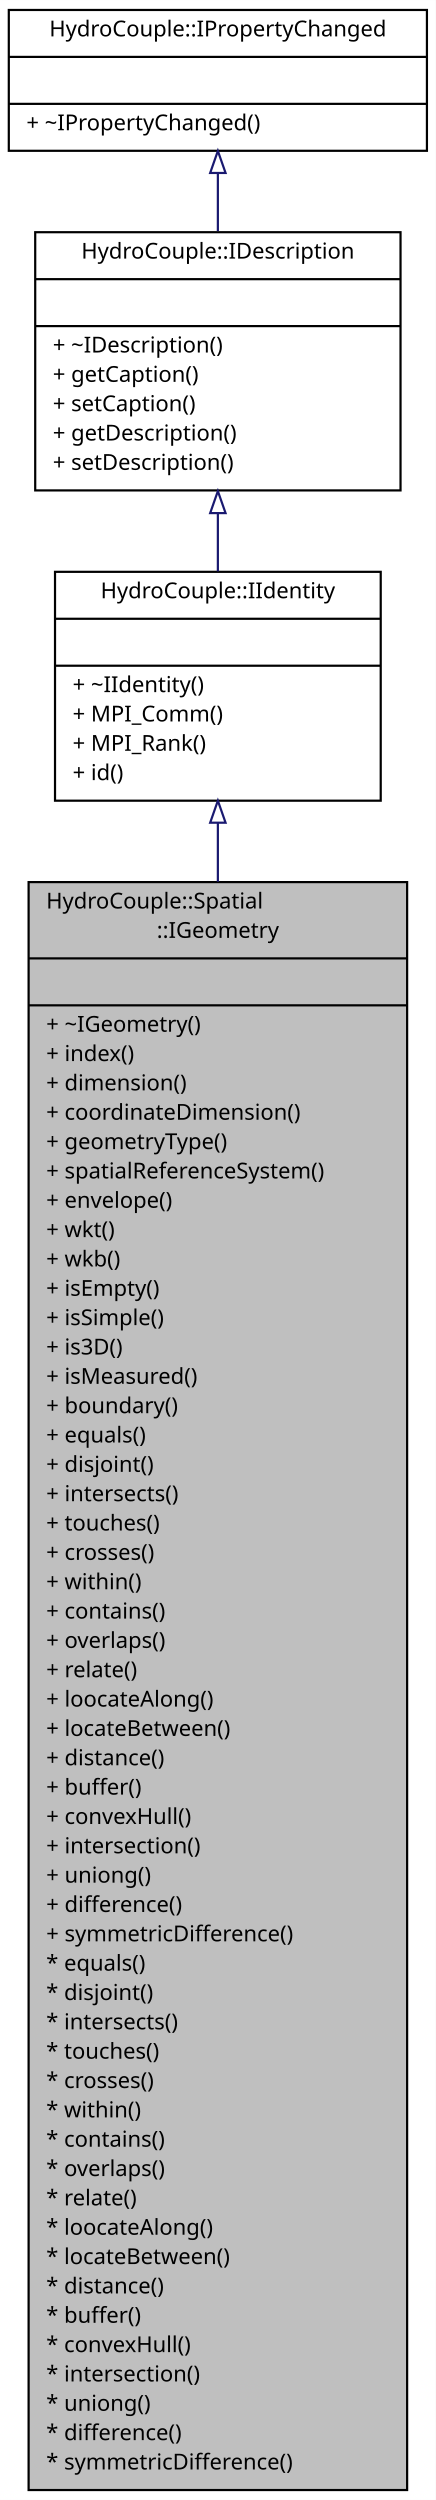
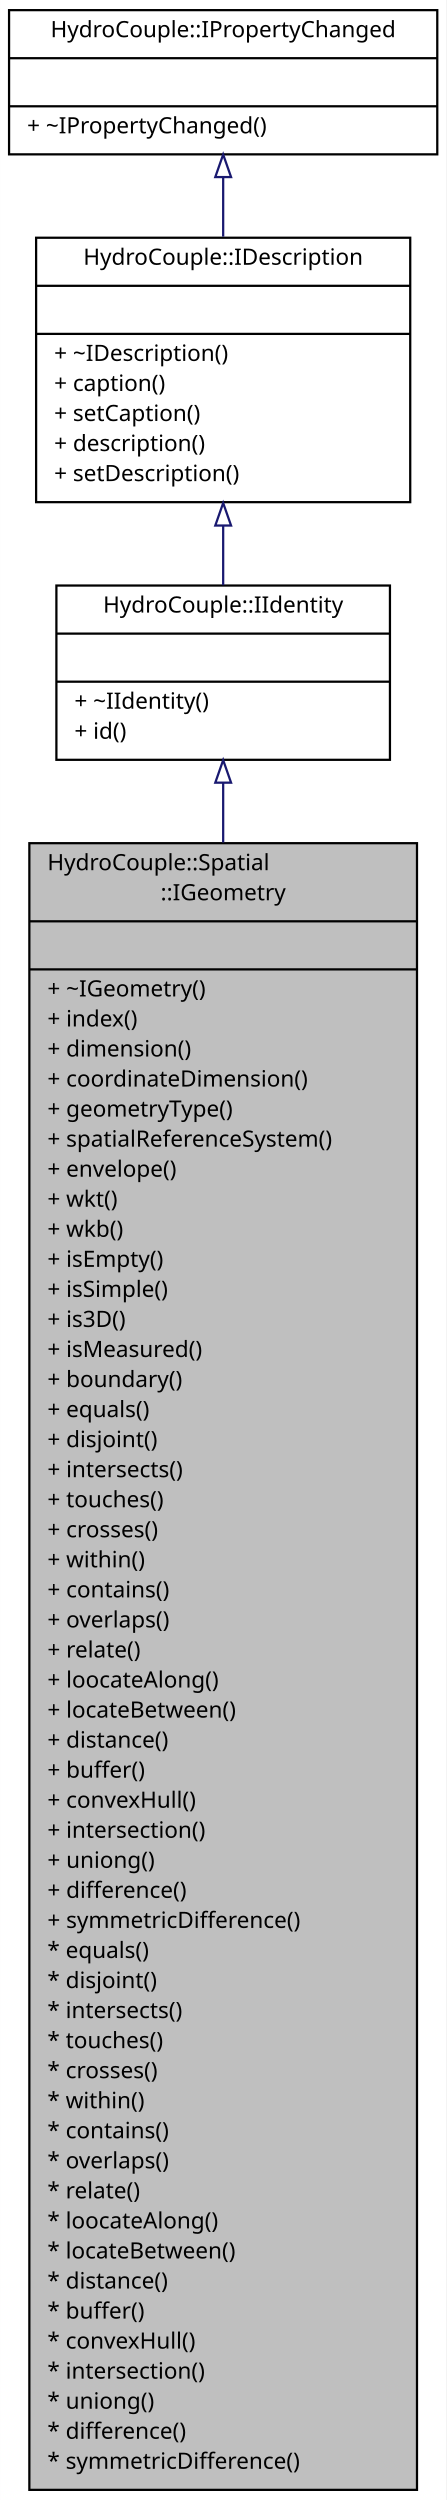
- <svg xmlns="http://www.w3.org/2000/svg" xmlns:xlink="http://www.w3.org/1999/xlink" width="198pt" height="1136pt" viewBox="0.00 0.00 198.03 1136.11">
-   <g id="graph0" class="graph" transform="scale(1 1) rotate(0) translate(4 1132.11)">
-     <polygon fill="white" stroke="none" points="-4,4 -4,-1132.11 194.028,-1132.11 194.028,4 -4,4" />
+ <svg xmlns="http://www.w3.org/2000/svg" xmlns:xlink="http://www.w3.org/1999/xlink" width="198pt" height="1109pt" viewBox="0.00 0.00 198.03 1109.44">
+   <g id="graph0" class="graph" transform="scale(1 1) rotate(0) translate(4 1105.44)">
+     <polygon fill="white" stroke="none" points="-4,4 -4,-1105.44 194.028,-1105.44 194.028,4 -4,4" />
    <g id="node1" class="node">
      <polygon fill="#bfbfbf" stroke="black" points="9.001,-0.5 9.001,-731.253 181.027,-731.253 181.027,-0.5 9.001,-0.5" />
      <text text-anchor="start" x="17.002" y="-719.253" font-family="Monaco" font-size="10.00">HydroCouple::Spatial</text>
      <text text-anchor="middle" x="95.014" y="-705.918" font-family="Monaco" font-size="10.00">::IGeometry</text>
      <polyline fill="none" stroke="black" points="9.001,-696.583 181.027,-696.583 " />
      <text text-anchor="middle" x="95.014" y="-684.583" font-family="Monaco" font-size="10.00"> </text>
      <polyline fill="none" stroke="black" points="9.001,-675.248 181.027,-675.248 " />
      <text text-anchor="start" x="17.002" y="-663.248" font-family="Monaco" font-size="10.00">+ ~IGeometry()</text>
      <text text-anchor="start" x="17.002" y="-649.913" font-family="Monaco" font-size="10.00">+ index()</text>
      <text text-anchor="start" x="17.002" y="-636.578" font-family="Monaco" font-size="10.00">+ dimension()</text>
      <text text-anchor="start" x="17.002" y="-623.243" font-family="Monaco" font-size="10.00">+ coordinateDimension()</text>
      <text text-anchor="start" x="17.002" y="-609.908" font-family="Monaco" font-size="10.00">+ geometryType()</text>
      <text text-anchor="start" x="17.002" y="-596.573" font-family="Monaco" font-size="10.00">+ spatialReferenceSystem()</text>
      <text text-anchor="start" x="17.002" y="-583.238" font-family="Monaco" font-size="10.00">+ envelope()</text>
      <text text-anchor="start" x="17.002" y="-569.903" font-family="Monaco" font-size="10.00">+ wkt()</text>
      <text text-anchor="start" x="17.002" y="-556.568" font-family="Monaco" font-size="10.00">+ wkb()</text>
      <text text-anchor="start" x="17.002" y="-543.233" font-family="Monaco" font-size="10.00">+ isEmpty()</text>
      <text text-anchor="start" x="17.002" y="-529.898" font-family="Monaco" font-size="10.00">+ isSimple()</text>
      <text text-anchor="start" x="17.002" y="-516.563" font-family="Monaco" font-size="10.00">+ is3D()</text>
      <text text-anchor="start" x="17.002" y="-503.229" font-family="Monaco" font-size="10.00">+ isMeasured()</text>
      <text text-anchor="start" x="17.002" y="-489.894" font-family="Monaco" font-size="10.00">+ boundary()</text>
      <text text-anchor="start" x="17.002" y="-476.559" font-family="Monaco" font-size="10.00">+ equals()</text>
      <text text-anchor="start" x="17.002" y="-463.224" font-family="Monaco" font-size="10.00">+ disjoint()</text>
      <text text-anchor="start" x="17.002" y="-449.889" font-family="Monaco" font-size="10.00">+ intersects()</text>
      <text text-anchor="start" x="17.002" y="-436.554" font-family="Monaco" font-size="10.00">+ touches()</text>
      <text text-anchor="start" x="17.002" y="-423.219" font-family="Monaco" font-size="10.00">+ crosses()</text>
      <text text-anchor="start" x="17.002" y="-409.884" font-family="Monaco" font-size="10.00">+ within()</text>
      <text text-anchor="start" x="17.002" y="-396.549" font-family="Monaco" font-size="10.00">+ contains()</text>
      <text text-anchor="start" x="17.002" y="-383.214" font-family="Monaco" font-size="10.00">+ overlaps()</text>
      <text text-anchor="start" x="17.002" y="-369.879" font-family="Monaco" font-size="10.00">+ relate()</text>
      <text text-anchor="start" x="17.002" y="-356.544" font-family="Monaco" font-size="10.00">+ loocateAlong()</text>
      <text text-anchor="start" x="17.002" y="-343.209" font-family="Monaco" font-size="10.00">+ locateBetween()</text>
      <text text-anchor="start" x="17.002" y="-329.874" font-family="Monaco" font-size="10.00">+ distance()</text>
      <text text-anchor="start" x="17.002" y="-316.539" font-family="Monaco" font-size="10.00">+ buffer()</text>
      <text text-anchor="start" x="17.002" y="-303.204" font-family="Monaco" font-size="10.00">+ convexHull()</text>
      <text text-anchor="start" x="17.002" y="-289.869" font-family="Monaco" font-size="10.00">+ intersection()</text>
      <text text-anchor="start" x="17.002" y="-276.534" font-family="Monaco" font-size="10.00">+ uniong()</text>
      <text text-anchor="start" x="17.002" y="-263.199" font-family="Monaco" font-size="10.00">+ difference()</text>
      <text text-anchor="start" x="17.002" y="-249.864" font-family="Monaco" font-size="10.00">+ symmetricDifference()</text>
      <text text-anchor="start" x="17.002" y="-236.529" font-family="Monaco" font-size="10.00">* equals()</text>
      <text text-anchor="start" x="17.002" y="-223.194" font-family="Monaco" font-size="10.00">* disjoint()</text>
      <text text-anchor="start" x="17.002" y="-209.859" font-family="Monaco" font-size="10.00">* intersects()</text>
      <text text-anchor="start" x="17.002" y="-196.524" font-family="Monaco" font-size="10.00">* touches()</text>
      <text text-anchor="start" x="17.002" y="-183.189" font-family="Monaco" font-size="10.00">* crosses()</text>
      <text text-anchor="start" x="17.002" y="-169.854" font-family="Monaco" font-size="10.00">* within()</text>
      <text text-anchor="start" x="17.002" y="-156.52" font-family="Monaco" font-size="10.00">* contains()</text>
      <text text-anchor="start" x="17.002" y="-143.185" font-family="Monaco" font-size="10.00">* overlaps()</text>
      <text text-anchor="start" x="17.002" y="-129.85" font-family="Monaco" font-size="10.00">* relate()</text>
      <text text-anchor="start" x="17.002" y="-116.515" font-family="Monaco" font-size="10.00">* loocateAlong()</text>
      <text text-anchor="start" x="17.002" y="-103.18" font-family="Monaco" font-size="10.00">* locateBetween()</text>
      <text text-anchor="start" x="17.002" y="-89.845" font-family="Monaco" font-size="10.00">* distance()</text>
      <text text-anchor="start" x="17.002" y="-76.51" font-family="Monaco" font-size="10.00">* buffer()</text>
      <text text-anchor="start" x="17.002" y="-63.175" font-family="Monaco" font-size="10.00">* convexHull()</text>
      <text text-anchor="start" x="17.002" y="-49.84" font-family="Monaco" font-size="10.00">* intersection()</text>
      <text text-anchor="start" x="17.002" y="-36.505" font-family="Monaco" font-size="10.00">* uniong()</text>
      <text text-anchor="start" x="17.002" y="-23.17" font-family="Monaco" font-size="10.00">* difference()</text>
      <text text-anchor="start" x="17.002" y="-9.835" font-family="Monaco" font-size="10.00">* symmetricDifference()</text>
    </g>
    <g id="node2" class="node">
      <g id="a_node2">
        <a xlink:href="class_hydro_couple_1_1_i_identity.html" target="_top" xlink:title="IIdentity interface class defines a method to get the Id of an HydroCouple entity. ">
-           <polygon fill="white" stroke="black" points="21.003,-768.253 21.003,-872.263 169.025,-872.263 169.025,-768.253 21.003,-768.253" />
-           <text text-anchor="middle" x="95.014" y="-860.263" font-family="Monaco" font-size="10.00">HydroCouple::IIdentity</text>
-           <polyline fill="none" stroke="black" points="21.003,-850.928 169.025,-850.928 " />
-           <text text-anchor="middle" x="95.014" y="-838.928" font-family="Monaco" font-size="10.00"> </text>
-           <polyline fill="none" stroke="black" points="21.003,-829.593 169.025,-829.593 " />
-           <text text-anchor="start" x="29.003" y="-817.593" font-family="Monaco" font-size="10.00">+ ~IIdentity()</text>
-           <text text-anchor="start" x="29.003" y="-804.258" font-family="Monaco" font-size="10.00">+ MPI_Comm()</text>
-           <text text-anchor="start" x="29.003" y="-790.923" font-family="Monaco" font-size="10.00">+ MPI_Rank()</text>
+           <polygon fill="white" stroke="black" points="21.003,-768.253 21.003,-845.593 169.025,-845.593 169.025,-768.253 21.003,-768.253" />
+           <text text-anchor="middle" x="95.014" y="-833.593" font-family="Monaco" font-size="10.00">HydroCouple::IIdentity</text>
+           <polyline fill="none" stroke="black" points="21.003,-824.258 169.025,-824.258 " />
+           <text text-anchor="middle" x="95.014" y="-812.258" font-family="Monaco" font-size="10.00"> </text>
+           <polyline fill="none" stroke="black" points="21.003,-802.923 169.025,-802.923 " />
+           <text text-anchor="start" x="29.003" y="-790.923" font-family="Monaco" font-size="10.00">+ ~IIdentity()</text>
          <text text-anchor="start" x="29.003" y="-777.588" font-family="Monaco" font-size="10.00">+ id()</text>
        </a>
      </g>
    </g>
    <g id="edge1" class="edge">
-       <path fill="none" stroke="midnightblue" d="M95.014,-758.102C95.014,-749.815 95.014,-740.879 95.014,-731.419" />
-       <polygon fill="none" stroke="midnightblue" points="91.514,-758.243 95.014,-768.243 98.514,-758.243 91.514,-758.243" />
+       <path fill="none" stroke="midnightblue" d="M95.014,-758.012C95.014,-749.962 95.014,-741.095 95.014,-731.567" />
+       <polygon fill="none" stroke="midnightblue" points="91.514,-758.11 95.014,-768.11 98.514,-758.11 91.514,-758.11" />
    </g>
    <g id="node3" class="node">
      <g id="a_node3">
        <a xlink:href="class_hydro_couple_1_1_i_description.html" target="_top" xlink:title="IDescription interface class provides descriptive information on a HydroCouple object. ">
-           <polygon fill="white" stroke="black" points="12.002,-909.263 12.002,-1026.61 178.026,-1026.61 178.026,-909.263 12.002,-909.263" />
-           <text text-anchor="middle" x="95.014" y="-1014.61" font-family="Monaco" font-size="10.00">HydroCouple::IDescription</text>
-           <polyline fill="none" stroke="black" points="12.002,-1005.27 178.026,-1005.27 " />
-           <text text-anchor="middle" x="95.014" y="-993.272" font-family="Monaco" font-size="10.00"> </text>
-           <polyline fill="none" stroke="black" points="12.002,-983.938 178.026,-983.938 " />
-           <text text-anchor="start" x="20.002" y="-971.938" font-family="Monaco" font-size="10.00">+ ~IDescription()</text>
-           <text text-anchor="start" x="20.002" y="-958.603" font-family="Monaco" font-size="10.00">+ getCaption()</text>
-           <text text-anchor="start" x="20.002" y="-945.268" font-family="Monaco" font-size="10.00">+ setCaption()</text>
-           <text text-anchor="start" x="20.002" y="-931.933" font-family="Monaco" font-size="10.00">+ getDescription()</text>
-           <text text-anchor="start" x="20.002" y="-918.598" font-family="Monaco" font-size="10.00">+ setDescription()</text>
+           <polygon fill="white" stroke="black" points="12.002,-882.593 12.002,-999.938 178.026,-999.938 178.026,-882.593 12.002,-882.593" />
+           <text text-anchor="middle" x="95.014" y="-987.938" font-family="Monaco" font-size="10.00">HydroCouple::IDescription</text>
+           <polyline fill="none" stroke="black" points="12.002,-978.603 178.026,-978.603 " />
+           <text text-anchor="middle" x="95.014" y="-966.603" font-family="Monaco" font-size="10.00"> </text>
+           <polyline fill="none" stroke="black" points="12.002,-957.268 178.026,-957.268 " />
+           <text text-anchor="start" x="20.002" y="-945.268" font-family="Monaco" font-size="10.00">+ ~IDescription()</text>
+           <text text-anchor="start" x="20.002" y="-931.933" font-family="Monaco" font-size="10.00">+ caption()</text>
+           <text text-anchor="start" x="20.002" y="-918.598" font-family="Monaco" font-size="10.00">+ setCaption()</text>
+           <text text-anchor="start" x="20.002" y="-905.263" font-family="Monaco" font-size="10.00">+ description()</text>
+           <text text-anchor="start" x="20.002" y="-891.928" font-family="Monaco" font-size="10.00">+ setDescription()</text>
        </a>
      </g>
    </g>
    <g id="edge2" class="edge">
-       <path fill="none" stroke="midnightblue" d="M95.014,-898.662C95.014,-889.843 95.014,-880.936 95.014,-872.458" />
-       <polygon fill="none" stroke="midnightblue" points="91.514,-898.941 95.014,-908.941 98.514,-898.941 91.514,-898.941" />
+       <path fill="none" stroke="midnightblue" d="M95.014,-872.027C95.014,-862.988 95.014,-854.001 95.014,-845.74" />
+       <polygon fill="none" stroke="midnightblue" points="91.514,-872.218 95.014,-882.218 98.514,-872.218 91.514,-872.218" />
    </g>
    <g id="node4" class="node">
      <g id="a_node4">
        <a xlink:href="class_hydro_couple_1_1_i_property_changed.html" target="_top" xlink:title="IPropertyChanged interface is used to emit signal/event when a property of an object changes...">
-           <polygon fill="white" stroke="black" points="0,-1063.61 0,-1127.61 190.028,-1127.61 190.028,-1063.61 0,-1063.61" />
-           <text text-anchor="middle" x="95.014" y="-1115.61" font-family="Monaco" font-size="10.00">HydroCouple::IPropertyChanged</text>
-           <polyline fill="none" stroke="black" points="0,-1106.28 190.028,-1106.28 " />
-           <text text-anchor="middle" x="95.014" y="-1094.28" font-family="Monaco" font-size="10.00"> </text>
-           <polyline fill="none" stroke="black" points="0,-1084.94 190.028,-1084.94 " />
-           <text text-anchor="start" x="8" y="-1072.94" font-family="Monaco" font-size="10.00">+ ~IPropertyChanged()</text>
+           <polygon fill="white" stroke="black" points="0,-1036.94 0,-1100.94 190.028,-1100.94 190.028,-1036.94 0,-1036.94" />
+           <text text-anchor="middle" x="95.014" y="-1088.94" font-family="Monaco" font-size="10.00">HydroCouple::IPropertyChanged</text>
+           <polyline fill="none" stroke="black" points="0,-1079.61 190.028,-1079.61 " />
+           <text text-anchor="middle" x="95.014" y="-1067.61" font-family="Monaco" font-size="10.00"> </text>
+           <polyline fill="none" stroke="black" points="0,-1058.27 190.028,-1058.27 " />
+           <text text-anchor="start" x="8" y="-1046.27" font-family="Monaco" font-size="10.00">+ ~IPropertyChanged()</text>
        </a>
      </g>
    </g>
    <g id="edge3" class="edge">
-       <path fill="none" stroke="midnightblue" d="M95.014,-1053.29C95.014,-1044.9 95.014,-1035.94 95.014,-1027.09" />
-       <polygon fill="none" stroke="midnightblue" points="91.514,-1053.54 95.014,-1063.54 98.514,-1053.54 91.514,-1053.54" />
+       <path fill="none" stroke="midnightblue" d="M95.014,-1026.62C95.014,-1018.23 95.014,-1009.27 95.014,-1000.42" />
+       <polygon fill="none" stroke="midnightblue" points="91.514,-1026.87 95.014,-1036.87 98.514,-1026.87 91.514,-1026.87" />
    </g>
  </g>
</svg>
